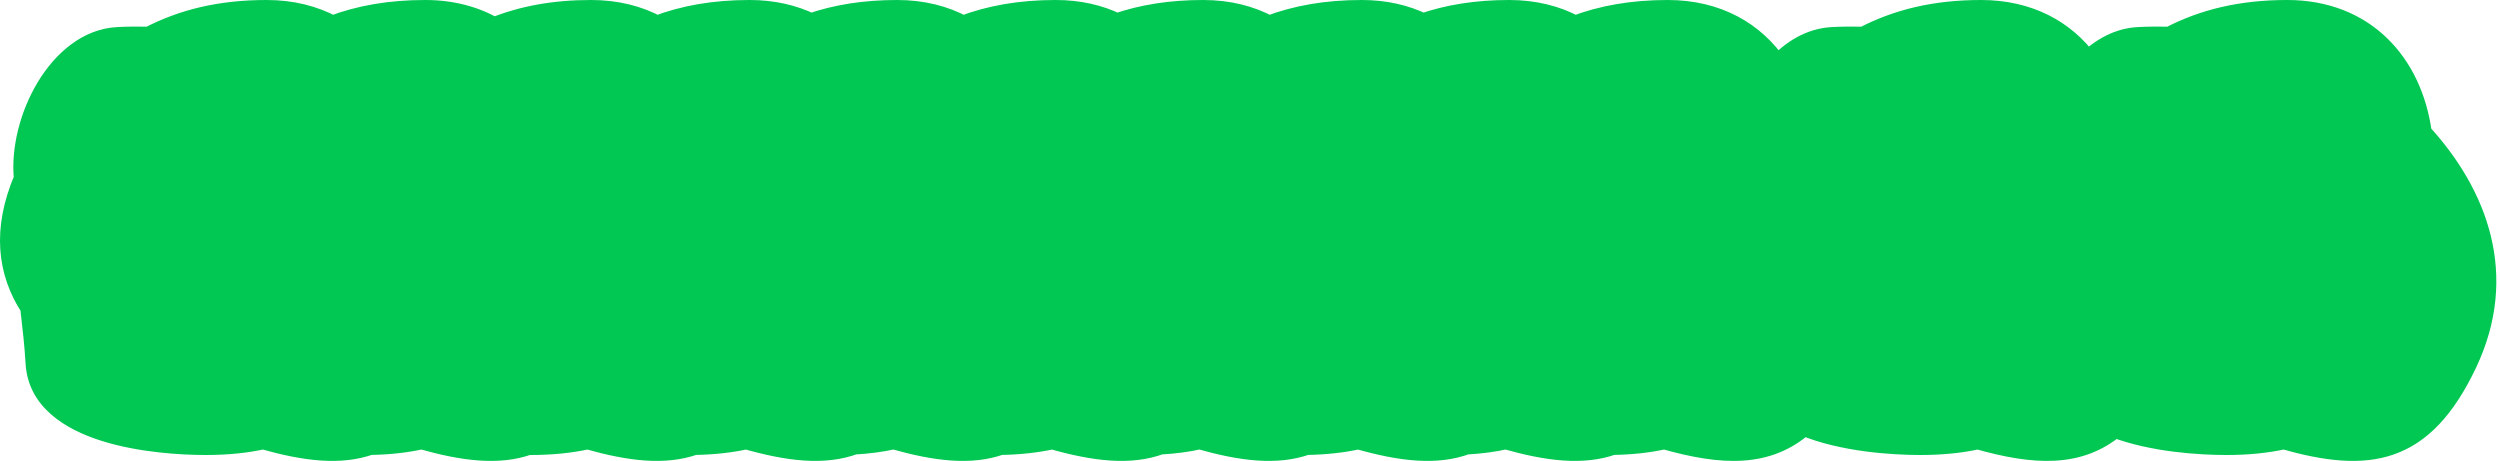
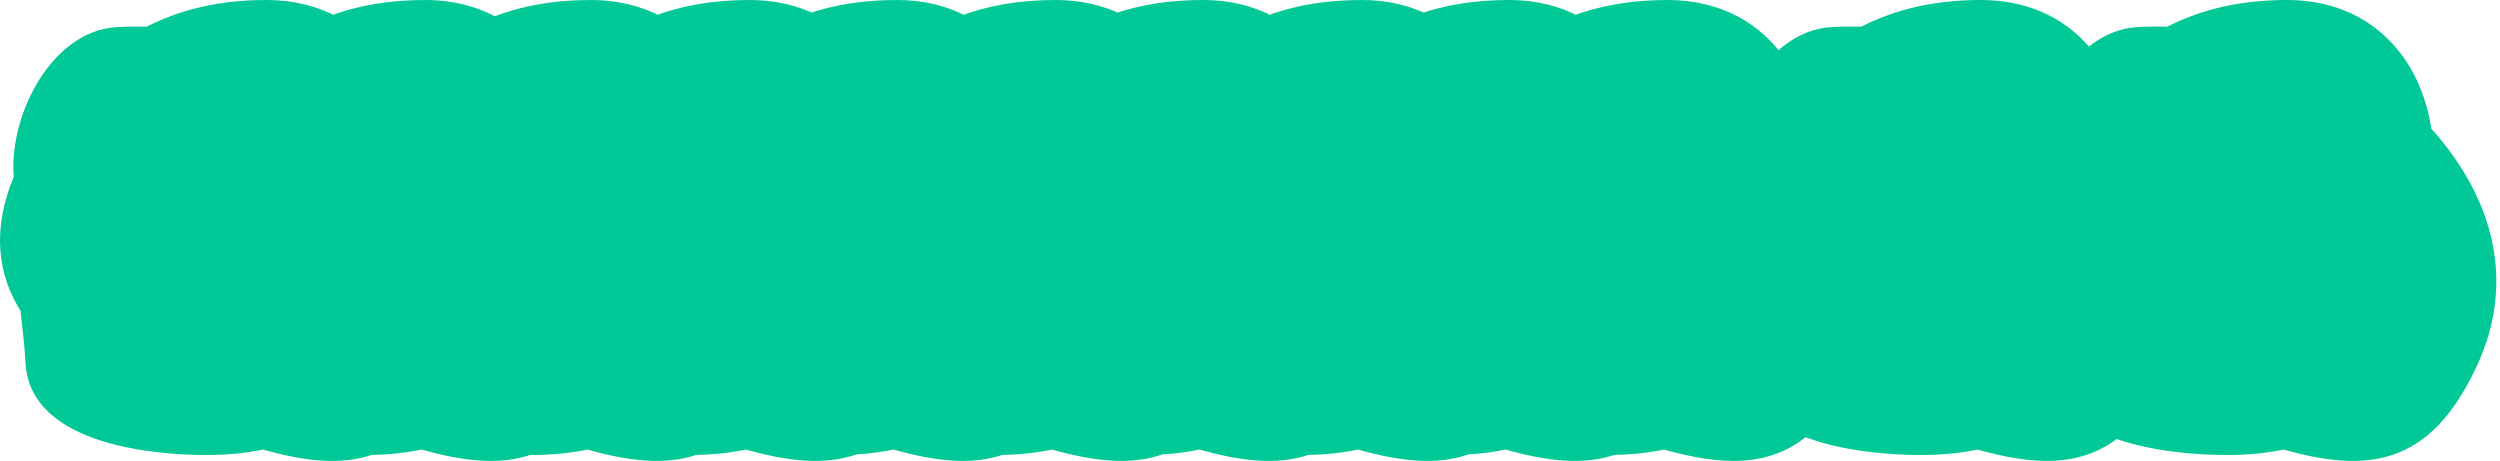
<svg xmlns="http://www.w3.org/2000/svg" width="678" height="125" viewBox="0 0 678 125" fill="none">
-   <path fill-rule="evenodd" clip-rule="evenodd" d="M90.133 7.258C85.093 4.528 79.119 3 72.302 3C59.792 3 49.613 5.486 40.496 10.233C37.309 10.17 34.403 10.208 31.942 10.337C16.068 11.173 5.191 32.767 6.768 48.457C0.84 62.335 2.285 73.749 8.461 83.25L8.518 83.745C9.104 88.833 9.672 93.77 9.928 98.383C11.01 117.864 42.88 120.395 55.791 120.395C61.422 120.395 66.61 119.907 71.373 118.836C82.819 122.087 92.244 123.218 100.29 120.383C105.346 120.303 110.036 119.811 114.373 118.836C125.805 122.083 135.221 123.215 143.261 120.393L143.486 120.394C143.589 120.395 143.69 120.395 143.791 120.395C149.422 120.395 154.61 119.907 159.373 118.836C170.819 122.087 180.244 123.218 188.29 120.383C193.346 120.303 198.036 119.811 202.373 118.836C213.972 122.131 223.495 123.248 231.611 120.268C235.416 120.06 239.001 119.594 242.373 118.836C253.819 122.087 263.244 123.218 271.29 120.383C276.346 120.303 281.036 119.811 285.373 118.836C296.972 122.131 306.495 123.248 314.611 120.268C318.416 120.06 322.001 119.594 325.373 118.836C336.819 122.087 346.244 123.218 354.29 120.383C359.346 120.303 364.036 119.811 368.373 118.836C379.972 122.131 389.495 123.248 397.611 120.268C401.416 120.06 405.001 119.594 408.373 118.836C419.819 122.087 429.244 123.218 437.29 120.383C442.346 120.303 447.036 119.811 451.373 118.836C467.295 123.359 479.306 123.778 489.135 115.128C499.642 119.556 513.358 120.395 520.791 120.395C526.422 120.395 531.61 119.907 536.373 118.836C551.951 123.261 563.786 123.758 573.496 115.675C583.801 119.626 596.675 120.395 603.791 120.395C609.422 120.395 614.61 119.907 619.373 118.836C642.189 125.317 656.976 123.372 668.815 98.383C680.002 74.769 671.792 52.832 656.527 36.224C653.975 17.139 641.04 3 620.302 3C607.792 3 597.613 5.486 588.497 10.233C585.309 10.17 582.403 10.208 579.942 10.337C574.715 10.612 570.029 13.138 566.152 16.963C559.903 8.372 550.085 3 537.302 3C524.792 3 514.613 5.486 505.496 10.233C502.309 10.17 499.403 10.208 496.942 10.337C491.183 10.64 486.081 13.676 481.993 18.171C475.801 8.879 465.674 3 452.302 3C442.739 3 434.538 4.452 427.133 7.258C422.093 4.528 416.119 3 409.302 3C400.491 3 392.837 4.233 385.895 6.621C381.124 4.292 375.569 3 369.302 3C359.739 3 351.538 4.452 344.133 7.258C339.093 4.528 333.119 3 326.302 3C317.491 3 309.837 4.233 302.895 6.621C298.124 4.292 292.569 3 286.302 3C276.739 3 268.538 4.452 261.133 7.258C256.093 4.528 250.119 3 243.302 3C234.491 3 226.837 4.233 219.895 6.621C215.124 4.292 209.569 3 203.302 3C193.739 3 185.538 4.452 178.133 7.258C173.093 4.528 167.119 3 160.302 3C150.229 3 141.667 4.611 133.954 7.718C128.747 4.7 122.494 3 115.302 3C105.739 3 97.538 4.452 90.133 7.258Z" fill="#00C853" />
-   <path d="M90.133 7.258L88.704 9.895L89.911 10.549L91.195 10.063L90.133 7.258ZM40.496 10.233L40.437 13.233L41.203 13.248L41.882 12.894L40.496 10.233ZM31.942 10.337L32.1 13.333L31.942 10.337ZM6.768 48.457L9.527 49.635L9.83 48.925L9.753 48.157L6.768 48.457ZM8.461 83.25L11.442 82.907L11.361 82.207L10.977 81.615L8.461 83.25ZM8.518 83.745L5.538 84.088L5.538 84.088L8.518 83.745ZM9.928 98.383L12.923 98.217L12.923 98.217L9.928 98.383ZM71.373 118.836L72.193 115.95L71.459 115.741L70.715 115.909L71.373 118.836ZM100.29 120.383L100.243 117.383L99.754 117.391L99.293 117.554L100.29 120.383ZM114.373 118.836L115.193 115.95L114.459 115.741L113.715 115.909L114.373 118.836ZM143.261 120.393L143.273 117.393L142.756 117.391L142.267 117.563L143.261 120.393ZM143.486 120.394L143.473 123.394L143.477 123.394L143.486 120.394ZM159.373 118.836L160.193 115.95L159.459 115.741L158.715 115.909L159.373 118.836ZM188.29 120.383L188.243 117.383L187.754 117.391L187.293 117.554L188.29 120.383ZM202.373 118.836L203.193 115.95L202.459 115.741L201.715 115.909L202.373 118.836ZM231.611 120.268L231.448 117.272L230.999 117.296L230.577 117.451L231.611 120.268ZM242.373 118.836L243.193 115.95L242.459 115.741L241.715 115.909L242.373 118.836ZM271.29 120.383L271.243 117.383L270.754 117.391L270.293 117.554L271.29 120.383ZM285.373 118.836L286.193 115.95L285.459 115.741L284.715 115.909L285.373 118.836ZM314.611 120.268L314.448 117.272L313.999 117.296L313.577 117.451L314.611 120.268ZM325.373 118.836L326.193 115.95L325.459 115.741L324.715 115.909L325.373 118.836ZM354.29 120.383L354.243 117.383L353.754 117.391L353.293 117.554L354.29 120.383ZM368.373 118.836L369.193 115.95L368.459 115.741L367.715 115.909L368.373 118.836ZM397.611 120.268L397.448 117.272L396.999 117.296L396.577 117.451L397.611 120.268ZM408.373 118.836L409.193 115.95L408.459 115.741L407.715 115.909L408.373 118.836ZM437.29 120.383L437.243 117.383L436.754 117.391L436.293 117.554L437.29 120.383ZM451.373 118.836L452.193 115.95L451.459 115.741L450.715 115.909L451.373 118.836ZM489.135 115.128L490.3 112.363L488.565 111.632L487.152 112.876L489.135 115.128ZM536.373 118.836L537.193 115.95L536.459 115.741L535.715 115.909L536.373 118.836ZM573.496 115.675L574.57 112.874L572.928 112.244L571.576 113.369L573.496 115.675ZM619.373 118.836L620.193 115.95L619.459 115.741L618.715 115.909L619.373 118.836ZM668.815 98.383L666.104 97.099L666.104 97.099L668.815 98.383ZM656.527 36.224L653.553 36.621L653.678 37.558L654.318 38.254L656.527 36.224ZM588.497 10.233L588.437 13.233L589.203 13.248L589.882 12.894L588.497 10.233ZM579.942 10.337L579.785 7.341L579.785 7.341L579.942 10.337ZM566.152 16.963L563.726 18.728L565.777 21.547L568.259 19.099L566.152 16.963ZM505.496 10.233L505.437 13.233L506.203 13.248L506.882 12.894L505.496 10.233ZM496.942 10.337L496.785 7.341L496.785 7.341L496.942 10.337ZM481.993 18.171L479.497 19.835L481.627 23.032L484.213 20.189L481.993 18.171ZM427.133 7.258L425.704 9.895L426.911 10.549L428.195 10.063L427.133 7.258ZM385.895 6.621L384.579 9.317L385.696 9.862L386.871 9.458L385.895 6.621ZM344.133 7.258L342.704 9.895L343.911 10.549L345.195 10.063L344.133 7.258ZM302.895 6.621L301.579 9.317L302.696 9.862L303.871 9.458L302.895 6.621ZM261.133 7.258L259.704 9.895L260.911 10.549L262.195 10.063L261.133 7.258ZM219.895 6.621L218.579 9.317L219.696 9.862L220.871 9.458L219.895 6.621ZM178.133 7.258L176.704 9.895L177.911 10.549L179.195 10.063L178.133 7.258ZM133.954 7.718L132.45 10.314L133.717 11.048L135.075 10.501L133.954 7.718ZM72.302 6C78.661 6 84.138 7.422 88.704 9.895L91.561 4.62C86.049 1.634 79.577 0 72.302 0V6ZM41.882 12.894C50.526 8.393 60.221 6 72.302 6V0C59.363 0 48.7 2.579 39.111 7.573L41.882 12.894ZM32.1 13.333C34.473 13.208 37.305 13.17 40.437 13.233L40.556 7.234C37.312 7.169 34.333 7.207 31.785 7.341L32.1 13.333ZM9.753 48.157C9.037 41.04 11.163 32.361 15.379 25.377C19.618 18.356 25.553 13.678 32.1 13.333L31.785 7.341C22.457 7.832 15.017 14.369 10.242 22.276C5.446 30.221 2.921 40.184 3.783 48.757L9.753 48.157ZM10.977 81.615C5.39 73.022 3.958 62.673 9.527 49.635L4.009 47.279C-2.278 61.998 -0.82 74.476 5.946 84.885L10.977 81.615ZM11.499 83.402L11.442 82.907L5.481 83.593L5.538 84.088L11.499 83.402ZM12.923 98.217C12.661 93.499 12.082 88.47 11.499 83.402L5.538 84.088C6.126 89.196 6.682 94.041 6.933 98.55L12.923 98.217ZM55.791 117.395C49.454 117.395 38.614 116.766 29.327 113.834C19.845 110.84 13.353 105.946 12.923 98.217L6.933 98.55C7.586 110.302 17.569 116.413 27.52 119.555C37.666 122.759 49.217 123.395 55.791 123.395V117.395ZM70.715 115.909C66.214 116.921 61.253 117.395 55.791 117.395V123.395C61.591 123.395 67.007 122.892 72.031 121.763L70.715 115.909ZM99.293 117.554C92.168 120.064 83.513 119.165 72.193 115.95L70.553 121.721C82.126 125.009 92.321 126.372 101.287 123.213L99.293 117.554ZM113.715 115.909C109.617 116.83 105.137 117.306 100.243 117.383L100.338 123.383C105.556 123.3 110.455 122.792 115.031 121.763L113.715 115.909ZM142.267 117.563C135.146 120.062 126.499 119.162 115.193 115.95L113.553 121.721C125.112 125.005 135.296 126.369 144.255 123.224L142.267 117.563ZM143.498 117.394L143.273 117.393L143.248 123.393L143.473 123.394L143.498 117.394ZM143.791 117.395C143.693 117.395 143.595 117.395 143.495 117.394L143.477 123.394C143.583 123.395 143.687 123.395 143.791 123.395V117.395ZM158.715 115.909C154.214 116.921 149.253 117.395 143.791 117.395V123.395C149.591 123.395 155.007 122.892 160.031 121.763L158.715 115.909ZM187.293 117.554C180.168 120.064 171.513 119.165 160.193 115.95L158.553 121.721C170.126 125.009 180.321 126.372 189.287 123.213L187.293 117.554ZM201.715 115.909C197.617 116.83 193.137 117.306 188.243 117.383L188.338 123.383C193.556 123.3 198.455 122.792 203.031 121.763L201.715 115.909ZM230.577 117.451C223.398 120.088 214.665 119.209 203.193 115.95L201.553 121.721C213.278 125.052 223.592 126.408 232.646 123.084L230.577 117.451ZM241.715 115.909C238.529 116.625 235.112 117.072 231.448 117.272L231.775 123.263C235.72 123.048 239.473 122.563 243.031 121.763L241.715 115.909ZM270.293 117.554C263.168 120.064 254.512 119.165 243.193 115.95L241.553 121.721C253.126 125.009 263.321 126.372 272.287 123.213L270.293 117.554ZM284.715 115.909C280.617 116.83 276.137 117.306 271.243 117.383L271.338 123.383C276.556 123.3 281.455 122.792 286.031 121.763L284.715 115.909ZM313.577 117.451C306.398 120.088 297.665 119.209 286.193 115.95L284.553 121.721C296.278 125.052 306.592 126.408 315.646 123.084L313.577 117.451ZM324.715 115.909C321.529 116.625 318.112 117.072 314.448 117.272L314.775 123.263C318.72 123.048 322.473 122.563 326.031 121.763L324.715 115.909ZM353.293 117.554C346.168 120.064 337.512 119.165 326.193 115.95L324.553 121.721C336.126 125.009 346.321 126.372 355.287 123.213L353.293 117.554ZM367.715 115.909C363.617 116.83 359.137 117.306 354.243 117.383L354.338 123.383C359.556 123.3 364.455 122.792 369.031 121.763L367.715 115.909ZM396.577 117.451C389.398 120.088 380.665 119.209 369.193 115.95L367.553 121.721C379.278 125.052 389.592 126.408 398.646 123.084L396.577 117.451ZM407.715 115.909C404.53 116.625 401.112 117.072 397.448 117.272L397.775 123.263C401.72 123.048 405.473 122.563 409.031 121.763L407.715 115.909ZM436.293 117.554C429.168 120.064 420.512 119.165 409.193 115.95L407.553 121.721C419.126 125.009 429.321 126.372 438.287 123.213L436.293 117.554ZM450.715 115.909C446.617 116.83 442.137 117.306 437.243 117.383L437.338 123.383C442.556 123.3 447.455 122.792 452.031 121.763L450.715 115.909ZM487.152 112.876C478.546 120.451 467.915 120.416 452.193 115.95L450.553 121.721C466.674 126.301 480.066 127.106 491.117 117.38L487.152 112.876ZM520.791 117.395C513.447 117.395 500.232 116.549 490.3 112.363L487.97 117.892C499.053 122.563 513.269 123.395 520.791 123.395V117.395ZM535.715 115.909C531.214 116.921 526.253 117.395 520.791 117.395V123.395C526.591 123.395 532.007 122.892 537.031 121.763L535.715 115.909ZM571.576 113.369C563.084 120.439 552.585 120.322 537.193 115.95L535.553 121.721C551.317 126.2 564.488 127.078 575.415 117.98L571.576 113.369ZM603.791 117.395C596.777 117.395 584.35 116.624 574.57 112.874L572.422 118.476C583.252 122.629 596.573 123.395 603.791 123.395V117.395ZM618.715 115.909C614.214 116.921 609.253 117.395 603.791 117.395V123.395C609.591 123.395 615.007 122.892 620.031 121.763L618.715 115.909ZM666.104 97.099C660.365 109.212 654.196 115.147 647.223 117.578C640.11 120.059 631.475 119.155 620.193 115.95L618.553 121.721C630.088 124.998 640.254 126.363 649.198 123.244C658.282 120.076 665.426 112.544 671.526 99.668L666.104 97.099ZM654.318 38.254C669.064 54.297 676.597 74.949 666.104 97.099L671.526 99.668C683.407 74.589 674.519 51.366 658.735 34.194L654.318 38.254ZM620.302 6C629.947 6 637.603 9.269 643.153 14.616C648.731 19.99 652.352 27.634 653.553 36.621L659.5 35.826C658.15 25.729 654.027 16.761 647.316 10.295C640.575 3.8 631.395 0 620.302 0V6ZM589.882 12.894C598.526 8.393 608.221 6 620.302 6V0C607.363 0 596.7 2.579 587.111 7.573L589.882 12.894ZM580.1 13.333C582.473 13.208 585.305 13.17 588.437 13.233L588.556 7.234C585.313 7.169 582.333 7.207 579.785 7.341L580.1 13.333ZM568.259 19.099C571.757 15.649 575.784 13.56 580.1 13.333L579.785 7.341C573.646 7.664 568.302 10.628 564.045 14.828L568.259 19.099ZM537.302 6C549.158 6 558.061 10.939 563.726 18.728L568.578 15.199C561.745 5.805 551.011 0 537.302 0V6ZM506.882 12.894C515.526 8.393 525.221 6 537.302 6V0C524.363 0 513.7 2.579 504.111 7.573L506.882 12.894ZM497.1 13.333C499.473 13.208 502.305 13.17 505.437 13.233L505.556 7.234C502.313 7.169 499.333 7.207 496.785 7.341L497.1 13.333ZM484.213 20.189C487.936 16.095 492.348 13.583 497.1 13.333L496.785 7.341C490.018 7.697 484.226 11.257 479.774 16.153L484.213 20.189ZM452.302 6C464.694 6 473.874 11.397 479.497 19.835L484.49 16.508C477.729 6.361 466.653 0 452.302 0V6ZM428.195 10.063C435.219 7.403 443.054 6 452.302 6V0C442.425 0 433.857 1.502 426.07 4.452L428.195 10.063ZM409.302 6C415.661 6 421.138 7.422 425.704 9.895L428.561 4.62C423.049 1.634 416.577 0 409.302 0V6ZM386.871 9.458C393.459 7.191 400.779 6 409.302 6V0C400.204 0 392.214 1.274 384.919 3.784L386.871 9.458ZM369.302 6C375.15 6 380.25 7.203 384.579 9.317L387.211 3.925C381.999 1.38 375.989 0 369.302 0V6ZM345.195 10.063C352.219 7.403 360.054 6 369.302 6V0C359.425 0 350.857 1.502 343.07 4.452L345.195 10.063ZM326.302 6C332.661 6 338.138 7.422 342.704 9.895L345.561 4.62C340.049 1.634 333.577 0 326.302 0V6ZM303.871 9.458C310.459 7.191 317.779 6 326.302 6V0C317.204 0 309.214 1.274 301.919 3.784L303.871 9.458ZM286.302 6C292.15 6 297.25 7.203 301.579 9.317L304.211 3.925C298.999 1.38 292.989 0 286.302 0V6ZM262.195 10.063C269.219 7.403 277.054 6 286.302 6V0C276.425 0 267.857 1.502 260.07 4.452L262.195 10.063ZM243.302 6C249.661 6 255.138 7.422 259.704 9.895L262.561 4.62C257.049 1.634 250.577 0 243.302 0V6ZM220.871 9.458C227.459 7.191 234.779 6 243.302 6V0C234.204 0 226.214 1.274 218.919 3.784L220.871 9.458ZM203.302 6C209.15 6 214.25 7.203 218.579 9.317L221.211 3.925C215.999 1.38 209.989 0 203.302 0V6ZM179.195 10.063C186.219 7.403 194.054 6 203.302 6V0C193.425 0 184.857 1.502 177.07 4.452L179.195 10.063ZM160.302 6C166.661 6 172.138 7.422 176.704 9.895L179.561 4.62C174.049 1.634 167.577 0 160.302 0V6ZM135.075 10.501C142.387 7.556 150.562 6 160.302 6V0C149.896 0 140.947 1.667 132.834 4.935L135.075 10.501ZM115.302 6C122.009 6 127.736 7.582 132.45 10.314L135.458 5.122C129.758 1.819 122.978 0 115.302 0V6ZM91.195 10.063C98.219 7.403 106.054 6 115.302 6V0C105.425 0 96.858 1.502 89.07 4.452L91.195 10.063Z" fill="#00C853" />
+   <path fill-rule="evenodd" clip-rule="evenodd" d="M90.133 7.258C85.093 4.528 79.119 3 72.302 3C59.792 3 49.613 5.486 40.496 10.233C37.309 10.17 34.403 10.208 31.942 10.337C16.068 11.173 5.191 32.767 6.768 48.457C0.84 62.335 2.285 73.749 8.461 83.25L8.518 83.745C9.104 88.833 9.672 93.77 9.928 98.383C11.01 117.864 42.88 120.395 55.791 120.395C61.422 120.395 66.61 119.907 71.373 118.836C82.819 122.087 92.244 123.218 100.29 120.383C105.346 120.303 110.036 119.811 114.373 118.836C125.805 122.083 135.221 123.215 143.261 120.393L143.486 120.394C143.589 120.395 143.69 120.395 143.791 120.395C149.422 120.395 154.61 119.907 159.373 118.836C170.819 122.087 180.244 123.218 188.29 120.383C193.346 120.303 198.036 119.811 202.373 118.836C213.972 122.131 223.495 123.248 231.611 120.268C235.416 120.06 239.001 119.594 242.373 118.836C253.819 122.087 263.244 123.218 271.29 120.383C276.346 120.303 281.036 119.811 285.373 118.836C296.972 122.131 306.495 123.248 314.611 120.268C318.416 120.06 322.001 119.594 325.373 118.836C336.819 122.087 346.244 123.218 354.29 120.383C359.346 120.303 364.036 119.811 368.373 118.836C379.972 122.131 389.495 123.248 397.611 120.268C401.416 120.06 405.001 119.594 408.373 118.836C419.819 122.087 429.244 123.218 437.29 120.383C442.346 120.303 447.036 119.811 451.373 118.836C467.295 123.359 479.306 123.778 489.135 115.128C499.642 119.556 513.358 120.395 520.791 120.395C526.422 120.395 531.61 119.907 536.373 118.836C551.951 123.261 563.786 123.758 573.496 115.675C583.801 119.626 596.675 120.395 603.791 120.395C609.422 120.395 614.61 119.907 619.373 118.836C642.189 125.317 656.976 123.372 668.815 98.383C680.002 74.769 671.792 52.832 656.527 36.224C653.975 17.139 641.04 3 620.302 3C607.792 3 597.613 5.486 588.497 10.233C585.309 10.17 582.403 10.208 579.942 10.337C574.715 10.612 570.029 13.138 566.152 16.963C559.903 8.372 550.085 3 537.302 3C524.792 3 514.613 5.486 505.496 10.233C502.309 10.17 499.403 10.208 496.942 10.337C491.183 10.64 486.081 13.676 481.993 18.171C475.801 8.879 465.674 3 452.302 3C442.739 3 434.538 4.452 427.133 7.258C422.093 4.528 416.119 3 409.302 3C400.491 3 392.837 4.233 385.895 6.621C381.124 4.292 375.569 3 369.302 3C359.739 3 351.538 4.452 344.133 7.258C339.093 4.528 333.119 3 326.302 3C317.491 3 309.837 4.233 302.895 6.621C298.124 4.292 292.569 3 286.302 3C276.739 3 268.538 4.452 261.133 7.258C256.093 4.528 250.119 3 243.302 3C234.491 3 226.837 4.233 219.895 6.621C215.124 4.292 209.569 3 203.302 3C193.739 3 185.538 4.452 178.133 7.258C173.093 4.528 167.119 3 160.302 3C150.229 3 141.667 4.611 133.954 7.718C128.747 4.7 122.494 3 115.302 3C105.739 3 97.538 4.452 90.133 7.258Z" fill="#00c897" />
+   <path d="M90.133 7.258L88.704 9.895L89.911 10.549L91.195 10.063L90.133 7.258ZM40.496 10.233L40.437 13.233L41.203 13.248L41.882 12.894L40.496 10.233ZM31.942 10.337L32.1 13.333L31.942 10.337ZM6.768 48.457L9.527 49.635L9.83 48.925L9.753 48.157L6.768 48.457ZM8.461 83.25L11.442 82.907L11.361 82.207L10.977 81.615L8.461 83.25ZM8.518 83.745L5.538 84.088L5.538 84.088L8.518 83.745ZM9.928 98.383L12.923 98.217L12.923 98.217L9.928 98.383ZM71.373 118.836L72.193 115.95L71.459 115.741L70.715 115.909L71.373 118.836ZM100.29 120.383L100.243 117.383L99.754 117.391L99.293 117.554L100.29 120.383ZM114.373 118.836L115.193 115.95L114.459 115.741L113.715 115.909L114.373 118.836ZM143.261 120.393L143.273 117.393L142.756 117.391L142.267 117.563L143.261 120.393ZM143.486 120.394L143.473 123.394L143.477 123.394L143.486 120.394ZM159.373 118.836L160.193 115.95L159.459 115.741L158.715 115.909L159.373 118.836ZM188.29 120.383L188.243 117.383L187.754 117.391L187.293 117.554L188.29 120.383ZM202.373 118.836L203.193 115.95L202.459 115.741L201.715 115.909L202.373 118.836ZM231.611 120.268L231.448 117.272L230.999 117.296L230.577 117.451L231.611 120.268ZM242.373 118.836L243.193 115.95L242.459 115.741L241.715 115.909L242.373 118.836ZM271.29 120.383L271.243 117.383L270.754 117.391L270.293 117.554L271.29 120.383ZM285.373 118.836L286.193 115.95L285.459 115.741L284.715 115.909L285.373 118.836ZM314.611 120.268L314.448 117.272L313.999 117.296L313.577 117.451L314.611 120.268ZM325.373 118.836L326.193 115.95L325.459 115.741L324.715 115.909L325.373 118.836ZM354.29 120.383L354.243 117.383L353.754 117.391L353.293 117.554L354.29 120.383ZM368.373 118.836L369.193 115.95L368.459 115.741L367.715 115.909L368.373 118.836ZM397.611 120.268L397.448 117.272L396.999 117.296L396.577 117.451L397.611 120.268ZM408.373 118.836L409.193 115.95L408.459 115.741L407.715 115.909L408.373 118.836ZM437.29 120.383L437.243 117.383L436.754 117.391L436.293 117.554L437.29 120.383ZM451.373 118.836L452.193 115.95L451.459 115.741L450.715 115.909L451.373 118.836ZM489.135 115.128L490.3 112.363L488.565 111.632L487.152 112.876L489.135 115.128ZM536.373 118.836L537.193 115.95L536.459 115.741L535.715 115.909L536.373 118.836ZM573.496 115.675L574.57 112.874L572.928 112.244L571.576 113.369L573.496 115.675ZM619.373 118.836L620.193 115.95L619.459 115.741L618.715 115.909L619.373 118.836ZM668.815 98.383L666.104 97.099L666.104 97.099L668.815 98.383ZM656.527 36.224L653.553 36.621L653.678 37.558L654.318 38.254L656.527 36.224ZM588.497 10.233L588.437 13.233L589.203 13.248L589.882 12.894L588.497 10.233ZM579.942 10.337L579.785 7.341L579.785 7.341L579.942 10.337ZM566.152 16.963L563.726 18.728L565.777 21.547L568.259 19.099L566.152 16.963ZM505.496 10.233L505.437 13.233L506.203 13.248L506.882 12.894L505.496 10.233ZM496.942 10.337L496.785 7.341L496.785 7.341L496.942 10.337ZM481.993 18.171L479.497 19.835L481.627 23.032L484.213 20.189L481.993 18.171ZM427.133 7.258L425.704 9.895L426.911 10.549L428.195 10.063L427.133 7.258ZM385.895 6.621L384.579 9.317L385.696 9.862L386.871 9.458L385.895 6.621ZM344.133 7.258L342.704 9.895L343.911 10.549L345.195 10.063L344.133 7.258ZM302.895 6.621L301.579 9.317L302.696 9.862L303.871 9.458L302.895 6.621ZM261.133 7.258L259.704 9.895L260.911 10.549L262.195 10.063L261.133 7.258ZM219.895 6.621L218.579 9.317L219.696 9.862L220.871 9.458L219.895 6.621ZM178.133 7.258L176.704 9.895L177.911 10.549L179.195 10.063L178.133 7.258ZM133.954 7.718L132.45 10.314L133.717 11.048L135.075 10.501L133.954 7.718ZM72.302 6C78.661 6 84.138 7.422 88.704 9.895L91.561 4.62C86.049 1.634 79.577 0 72.302 0V6ZM41.882 12.894C50.526 8.393 60.221 6 72.302 6V0C59.363 0 48.7 2.579 39.111 7.573L41.882 12.894ZM32.1 13.333C34.473 13.208 37.305 13.17 40.437 13.233L40.556 7.234C37.312 7.169 34.333 7.207 31.785 7.341L32.1 13.333ZM9.753 48.157C9.037 41.04 11.163 32.361 15.379 25.377C19.618 18.356 25.553 13.678 32.1 13.333L31.785 7.341C22.457 7.832 15.017 14.369 10.242 22.276C5.446 30.221 2.921 40.184 3.783 48.757L9.753 48.157ZM10.977 81.615C5.39 73.022 3.958 62.673 9.527 49.635L4.009 47.279C-2.278 61.998 -0.82 74.476 5.946 84.885L10.977 81.615ZM11.499 83.402L11.442 82.907L5.481 83.593L5.538 84.088L11.499 83.402ZM12.923 98.217C12.661 93.499 12.082 88.47 11.499 83.402L5.538 84.088C6.126 89.196 6.682 94.041 6.933 98.55L12.923 98.217ZM55.791 117.395C49.454 117.395 38.614 116.766 29.327 113.834C19.845 110.84 13.353 105.946 12.923 98.217L6.933 98.55C7.586 110.302 17.569 116.413 27.52 119.555C37.666 122.759 49.217 123.395 55.791 123.395V117.395ZM70.715 115.909C66.214 116.921 61.253 117.395 55.791 117.395V123.395C61.591 123.395 67.007 122.892 72.031 121.763L70.715 115.909ZM99.293 117.554C92.168 120.064 83.513 119.165 72.193 115.95L70.553 121.721C82.126 125.009 92.321 126.372 101.287 123.213L99.293 117.554ZM113.715 115.909C109.617 116.83 105.137 117.306 100.243 117.383L100.338 123.383C105.556 123.3 110.455 122.792 115.031 121.763L113.715 115.909ZM142.267 117.563C135.146 120.062 126.499 119.162 115.193 115.95L113.553 121.721C125.112 125.005 135.296 126.369 144.255 123.224L142.267 117.563ZM143.498 117.394L143.273 117.393L143.248 123.393L143.473 123.394L143.498 117.394ZM143.791 117.395C143.693 117.395 143.595 117.395 143.495 117.394L143.477 123.394C143.583 123.395 143.687 123.395 143.791 123.395V117.395ZM158.715 115.909C154.214 116.921 149.253 117.395 143.791 117.395V123.395C149.591 123.395 155.007 122.892 160.031 121.763L158.715 115.909ZM187.293 117.554C180.168 120.064 171.513 119.165 160.193 115.95L158.553 121.721C170.126 125.009 180.321 126.372 189.287 123.213L187.293 117.554ZM201.715 115.909C197.617 116.83 193.137 117.306 188.243 117.383L188.338 123.383C193.556 123.3 198.455 122.792 203.031 121.763L201.715 115.909ZM230.577 117.451C223.398 120.088 214.665 119.209 203.193 115.95L201.553 121.721C213.278 125.052 223.592 126.408 232.646 123.084L230.577 117.451ZM241.715 115.909C238.529 116.625 235.112 117.072 231.448 117.272L231.775 123.263C235.72 123.048 239.473 122.563 243.031 121.763L241.715 115.909ZM270.293 117.554C263.168 120.064 254.512 119.165 243.193 115.95L241.553 121.721C253.126 125.009 263.321 126.372 272.287 123.213L270.293 117.554ZM284.715 115.909C280.617 116.83 276.137 117.306 271.243 117.383L271.338 123.383C276.556 123.3 281.455 122.792 286.031 121.763L284.715 115.909ZM313.577 117.451C306.398 120.088 297.665 119.209 286.193 115.95L284.553 121.721C296.278 125.052 306.592 126.408 315.646 123.084L313.577 117.451ZM324.715 115.909C321.529 116.625 318.112 117.072 314.448 117.272L314.775 123.263C318.72 123.048 322.473 122.563 326.031 121.763L324.715 115.909ZM353.293 117.554C346.168 120.064 337.512 119.165 326.193 115.95L324.553 121.721C336.126 125.009 346.321 126.372 355.287 123.213L353.293 117.554ZM367.715 115.909C363.617 116.83 359.137 117.306 354.243 117.383L354.338 123.383C359.556 123.3 364.455 122.792 369.031 121.763L367.715 115.909ZM396.577 117.451C389.398 120.088 380.665 119.209 369.193 115.95L367.553 121.721C379.278 125.052 389.592 126.408 398.646 123.084L396.577 117.451ZM407.715 115.909C404.53 116.625 401.112 117.072 397.448 117.272L397.775 123.263C401.72 123.048 405.473 122.563 409.031 121.763L407.715 115.909ZM436.293 117.554C429.168 120.064 420.512 119.165 409.193 115.95L407.553 121.721C419.126 125.009 429.321 126.372 438.287 123.213L436.293 117.554ZM450.715 115.909C446.617 116.83 442.137 117.306 437.243 117.383L437.338 123.383C442.556 123.3 447.455 122.792 452.031 121.763L450.715 115.909ZM487.152 112.876C478.546 120.451 467.915 120.416 452.193 115.95L450.553 121.721C466.674 126.301 480.066 127.106 491.117 117.38L487.152 112.876ZM520.791 117.395C513.447 117.395 500.232 116.549 490.3 112.363L487.97 117.892C499.053 122.563 513.269 123.395 520.791 123.395V117.395ZM535.715 115.909C531.214 116.921 526.253 117.395 520.791 117.395V123.395C526.591 123.395 532.007 122.892 537.031 121.763L535.715 115.909ZM571.576 113.369C563.084 120.439 552.585 120.322 537.193 115.95L535.553 121.721C551.317 126.2 564.488 127.078 575.415 117.98L571.576 113.369ZM603.791 117.395C596.777 117.395 584.35 116.624 574.57 112.874L572.422 118.476C583.252 122.629 596.573 123.395 603.791 123.395V117.395ZM618.715 115.909C614.214 116.921 609.253 117.395 603.791 117.395V123.395C609.591 123.395 615.007 122.892 620.031 121.763L618.715 115.909ZM666.104 97.099C660.365 109.212 654.196 115.147 647.223 117.578C640.11 120.059 631.475 119.155 620.193 115.95L618.553 121.721C630.088 124.998 640.254 126.363 649.198 123.244C658.282 120.076 665.426 112.544 671.526 99.668L666.104 97.099ZM654.318 38.254C669.064 54.297 676.597 74.949 666.104 97.099L671.526 99.668C683.407 74.589 674.519 51.366 658.735 34.194L654.318 38.254ZM620.302 6C629.947 6 637.603 9.269 643.153 14.616C648.731 19.99 652.352 27.634 653.553 36.621L659.5 35.826C658.15 25.729 654.027 16.761 647.316 10.295C640.575 3.8 631.395 0 620.302 0V6ZM589.882 12.894C598.526 8.393 608.221 6 620.302 6V0C607.363 0 596.7 2.579 587.111 7.573L589.882 12.894ZM580.1 13.333C582.473 13.208 585.305 13.17 588.437 13.233L588.556 7.234C585.313 7.169 582.333 7.207 579.785 7.341L580.1 13.333ZM568.259 19.099C571.757 15.649 575.784 13.56 580.1 13.333L579.785 7.341C573.646 7.664 568.302 10.628 564.045 14.828L568.259 19.099ZM537.302 6C549.158 6 558.061 10.939 563.726 18.728L568.578 15.199C561.745 5.805 551.011 0 537.302 0V6ZM506.882 12.894C515.526 8.393 525.221 6 537.302 6V0C524.363 0 513.7 2.579 504.111 7.573L506.882 12.894ZM497.1 13.333C499.473 13.208 502.305 13.17 505.437 13.233L505.556 7.234C502.313 7.169 499.333 7.207 496.785 7.341L497.1 13.333ZM484.213 20.189C487.936 16.095 492.348 13.583 497.1 13.333L496.785 7.341C490.018 7.697 484.226 11.257 479.774 16.153L484.213 20.189ZM452.302 6C464.694 6 473.874 11.397 479.497 19.835L484.49 16.508C477.729 6.361 466.653 0 452.302 0V6ZM428.195 10.063C435.219 7.403 443.054 6 452.302 6V0C442.425 0 433.857 1.502 426.07 4.452L428.195 10.063ZM409.302 6C415.661 6 421.138 7.422 425.704 9.895L428.561 4.62C423.049 1.634 416.577 0 409.302 0V6ZM386.871 9.458C393.459 7.191 400.779 6 409.302 6V0C400.204 0 392.214 1.274 384.919 3.784L386.871 9.458ZM369.302 6C375.15 6 380.25 7.203 384.579 9.317L387.211 3.925C381.999 1.38 375.989 0 369.302 0V6ZM345.195 10.063C352.219 7.403 360.054 6 369.302 6V0C359.425 0 350.857 1.502 343.07 4.452L345.195 10.063ZM326.302 6C332.661 6 338.138 7.422 342.704 9.895L345.561 4.62C340.049 1.634 333.577 0 326.302 0V6ZM303.871 9.458C310.459 7.191 317.779 6 326.302 6V0C317.204 0 309.214 1.274 301.919 3.784L303.871 9.458ZM286.302 6C292.15 6 297.25 7.203 301.579 9.317L304.211 3.925C298.999 1.38 292.989 0 286.302 0V6ZM262.195 10.063C269.219 7.403 277.054 6 286.302 6V0C276.425 0 267.857 1.502 260.07 4.452L262.195 10.063ZM243.302 6C249.661 6 255.138 7.422 259.704 9.895L262.561 4.62C257.049 1.634 250.577 0 243.302 0V6ZM220.871 9.458C227.459 7.191 234.779 6 243.302 6V0C234.204 0 226.214 1.274 218.919 3.784L220.871 9.458ZM203.302 6C209.15 6 214.25 7.203 218.579 9.317L221.211 3.925C215.999 1.38 209.989 0 203.302 0V6ZM179.195 10.063C186.219 7.403 194.054 6 203.302 6V0C193.425 0 184.857 1.502 177.07 4.452L179.195 10.063ZM160.302 6C166.661 6 172.138 7.422 176.704 9.895L179.561 4.62C174.049 1.634 167.577 0 160.302 0V6ZM135.075 10.501C142.387 7.556 150.562 6 160.302 6V0C149.896 0 140.947 1.667 132.834 4.935L135.075 10.501ZM115.302 6C122.009 6 127.736 7.582 132.45 10.314L135.458 5.122C129.758 1.819 122.978 0 115.302 0V6ZM91.195 10.063C98.219 7.403 106.054 6 115.302 6V0C105.425 0 96.858 1.502 89.07 4.452L91.195 10.063Z" fill="#00c897" />
</svg>
